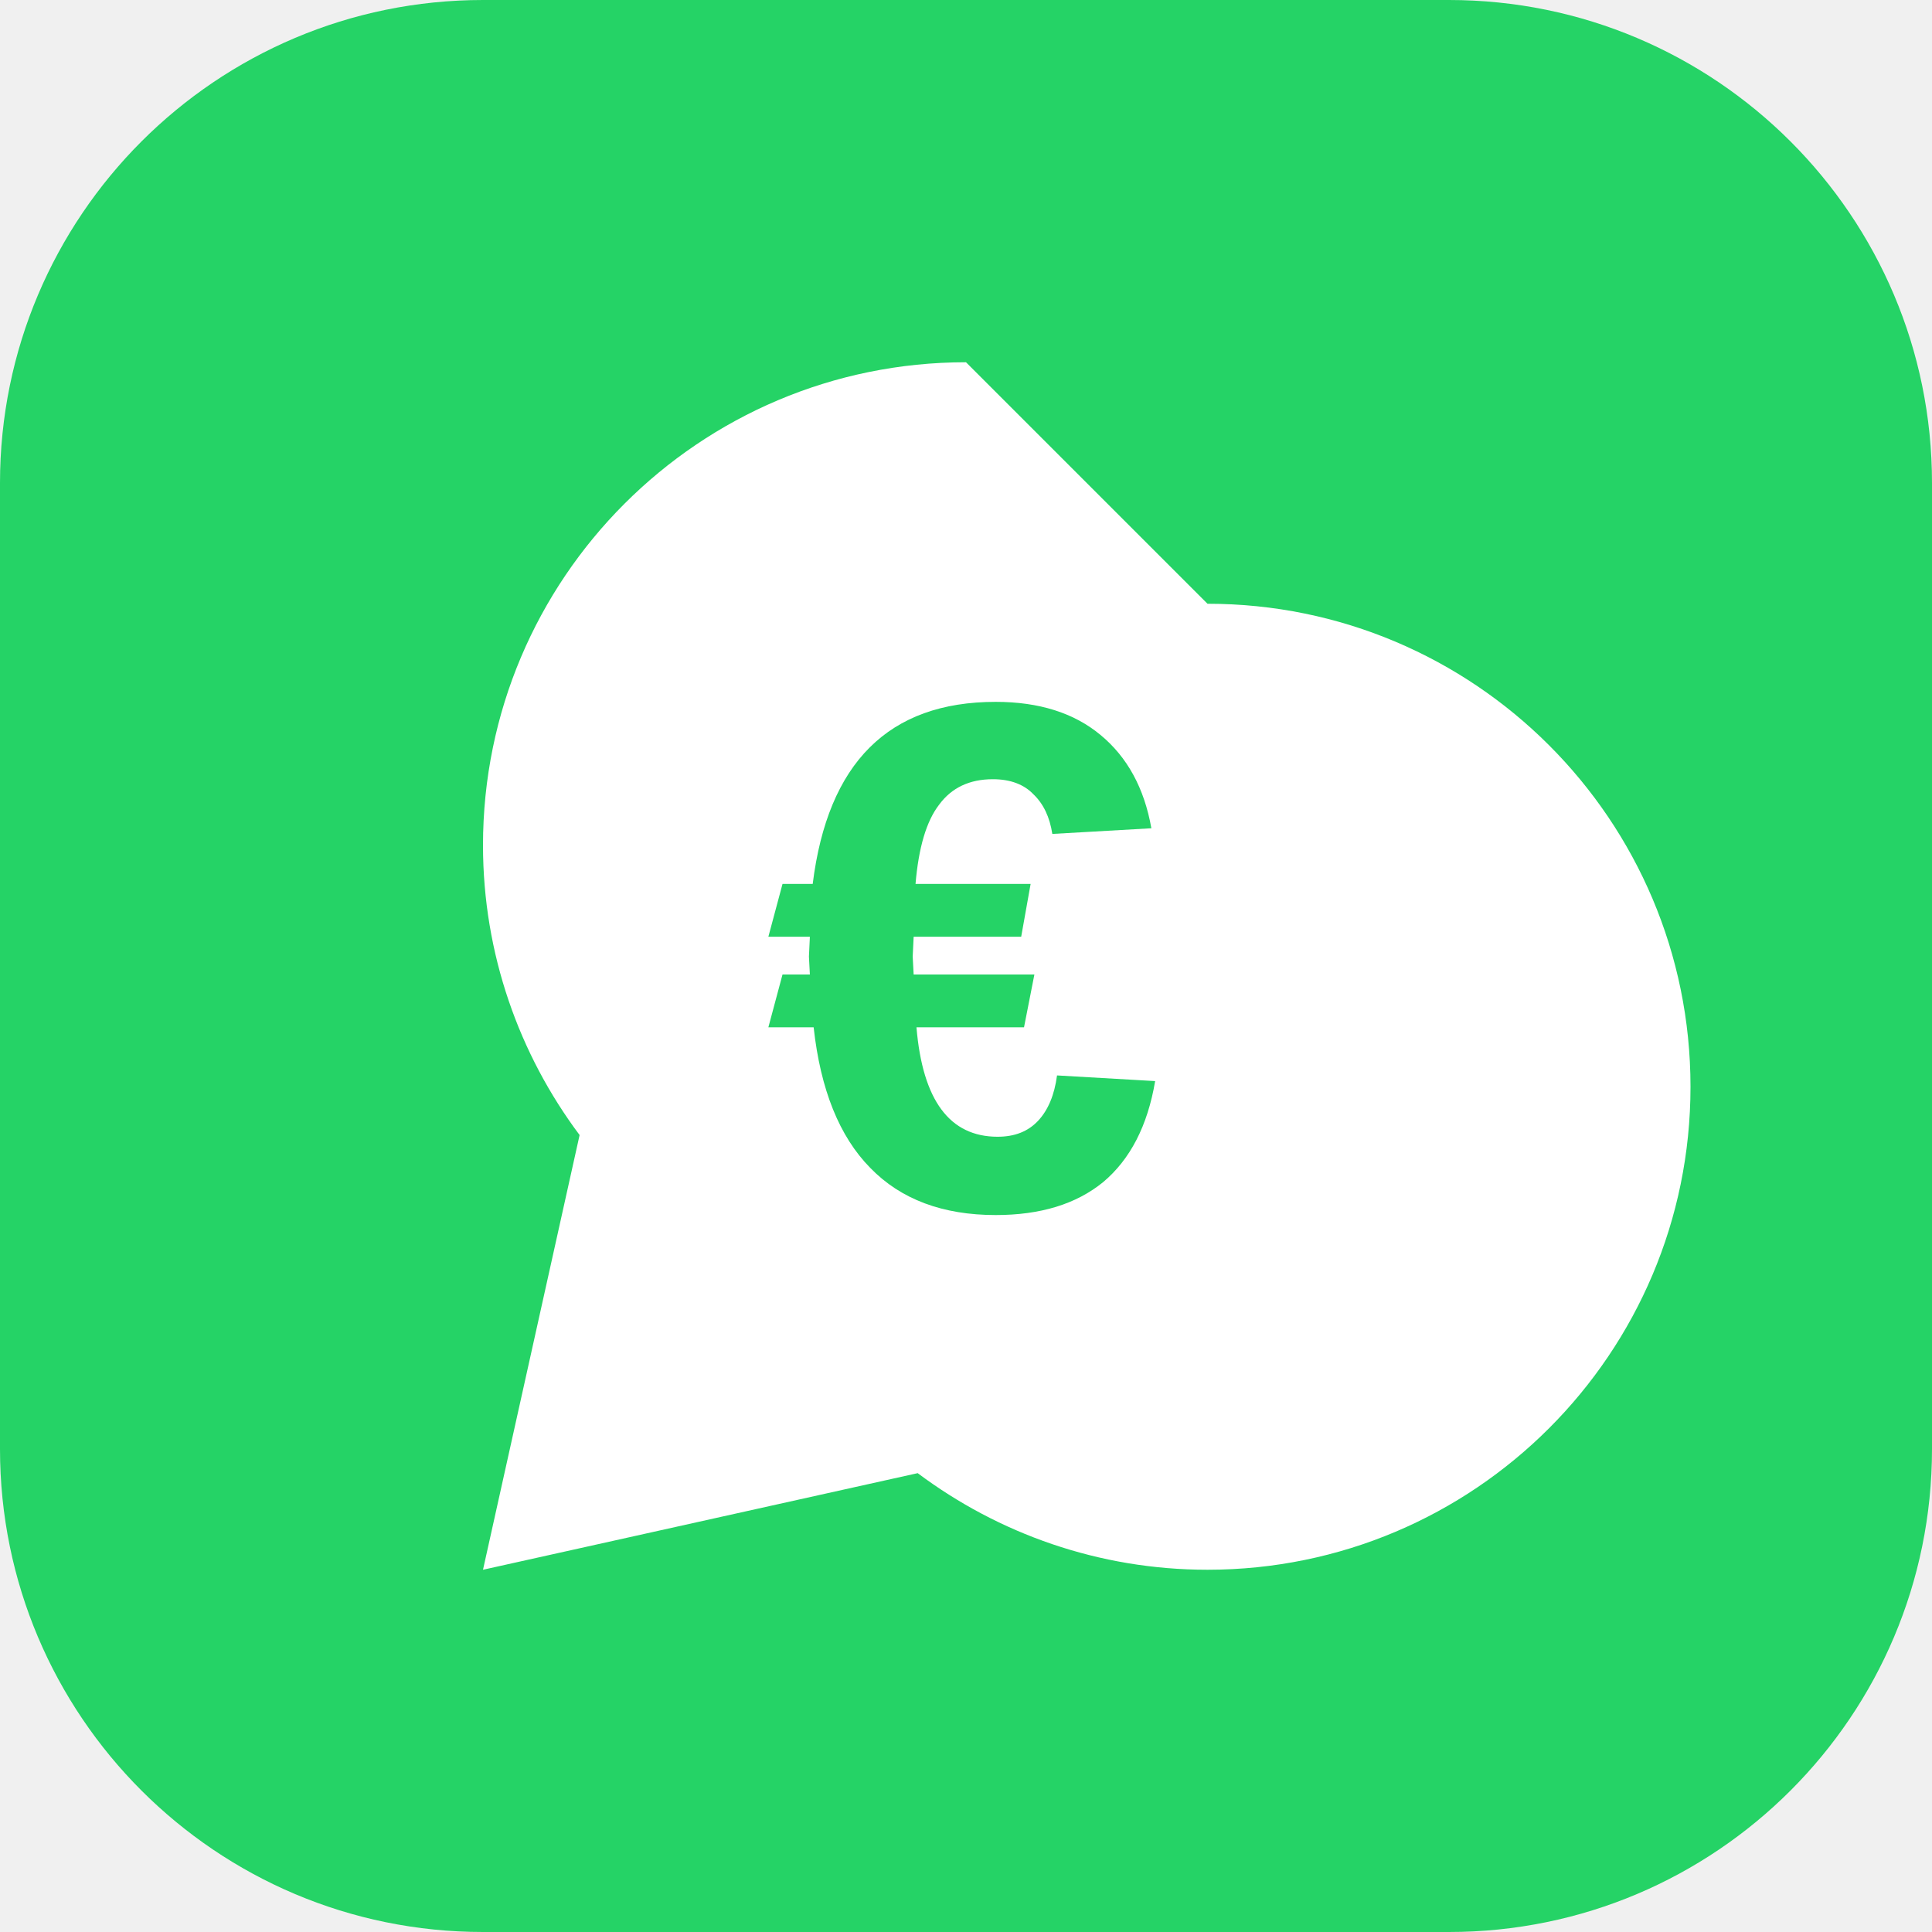
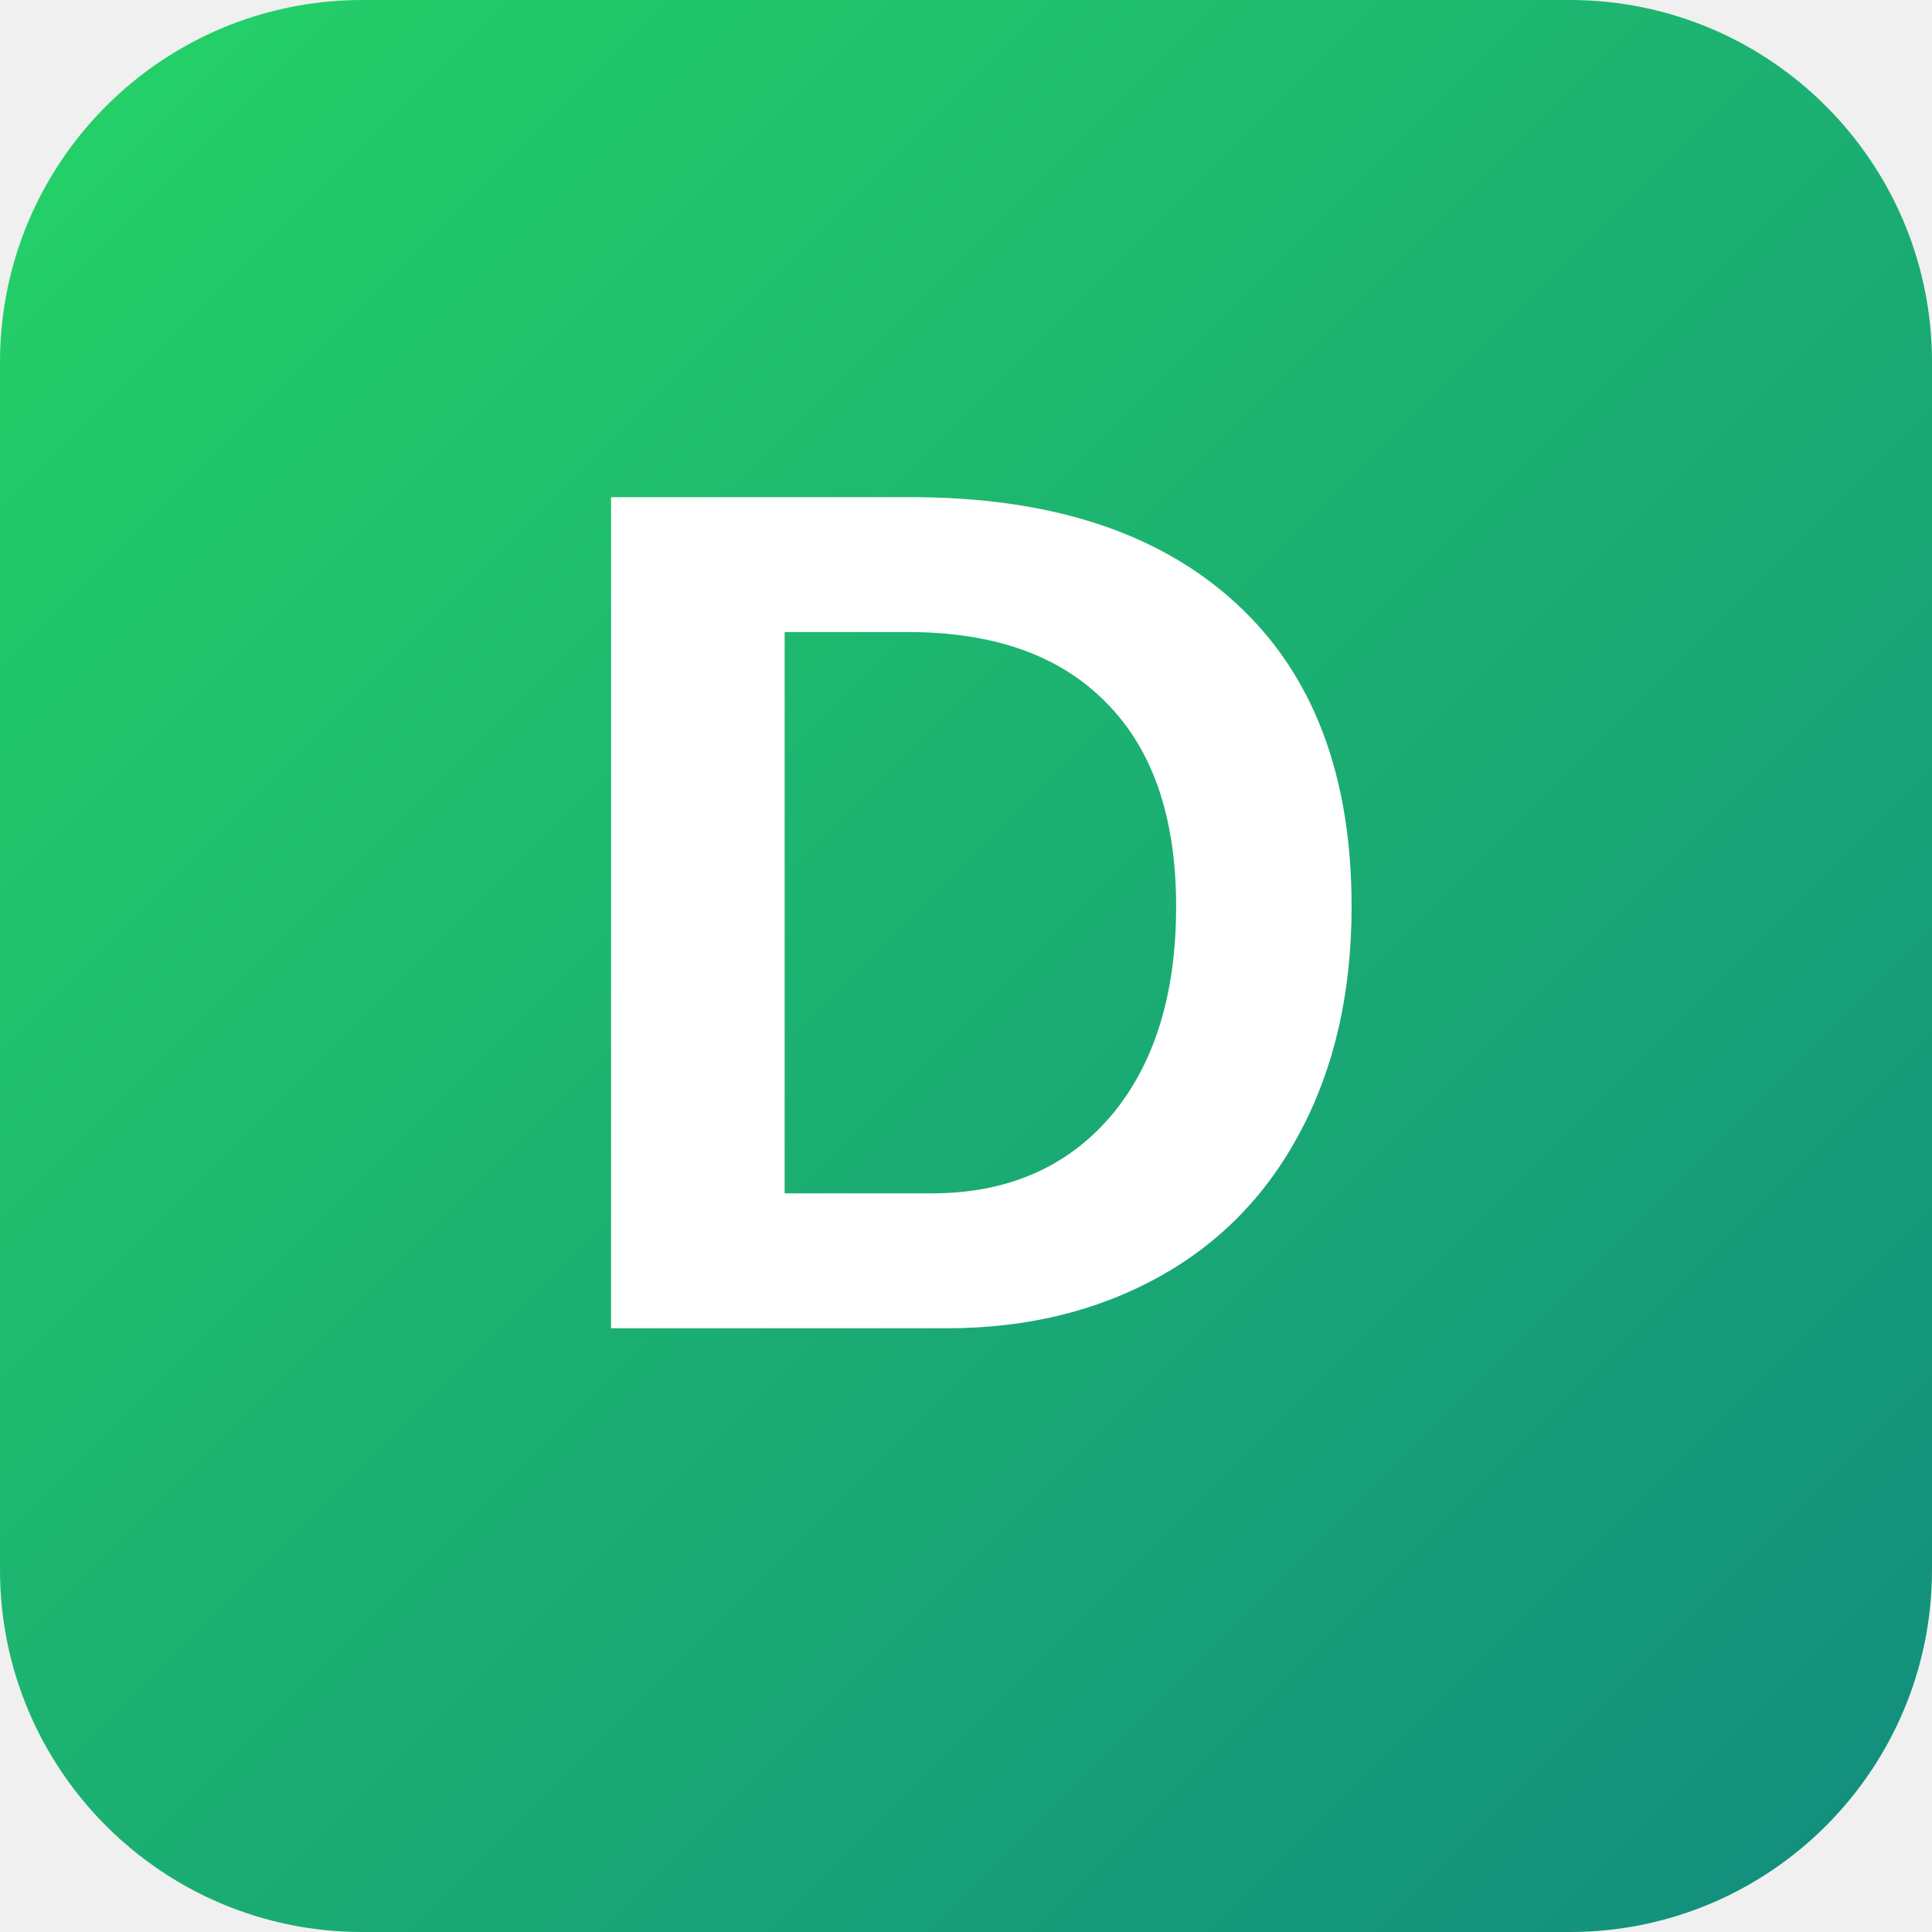
<svg xmlns="http://www.w3.org/2000/svg" width="32" height="32" viewBox="0 0 32 32" fill="none">
-   <rect width="32" height="32" rx="8" fill="#25D366" />
-   <path d="M16 6C11.582 6 8 9.582 8 14c0 1.8.6 3.464 1.6 4.8L8 26l7.2-1.6c1.336 1 2.999 1.6 4.8 1.6 4.418 0 8-3.582 8-8s-3.582-8-8-8z" fill="white" />
-   <text x="16" y="20" text-anchor="middle" font-family="Arial, sans-serif" font-size="12" fill="#25D366" font-weight="bold">€</text>
+   <defs>
+     <linearGradient id="gradient" x1="0%" y1="0%" x2="100%" y2="100%">
+       <stop offset="0%" style="stop-color:#25D366;stop-opacity:1" />
+       <stop offset="100%" style="stop-color:#128C7E;stop-opacity:1" />
+     </linearGradient>
+   </defs>
+   <rect width="32" height="32" rx="6" fill="url(#gradient)" />
+   <text x="16" y="22" text-anchor="middle" font-family="Arial, sans-serif" font-size="20" fill="white" font-weight="bold">D</text>
</svg>
